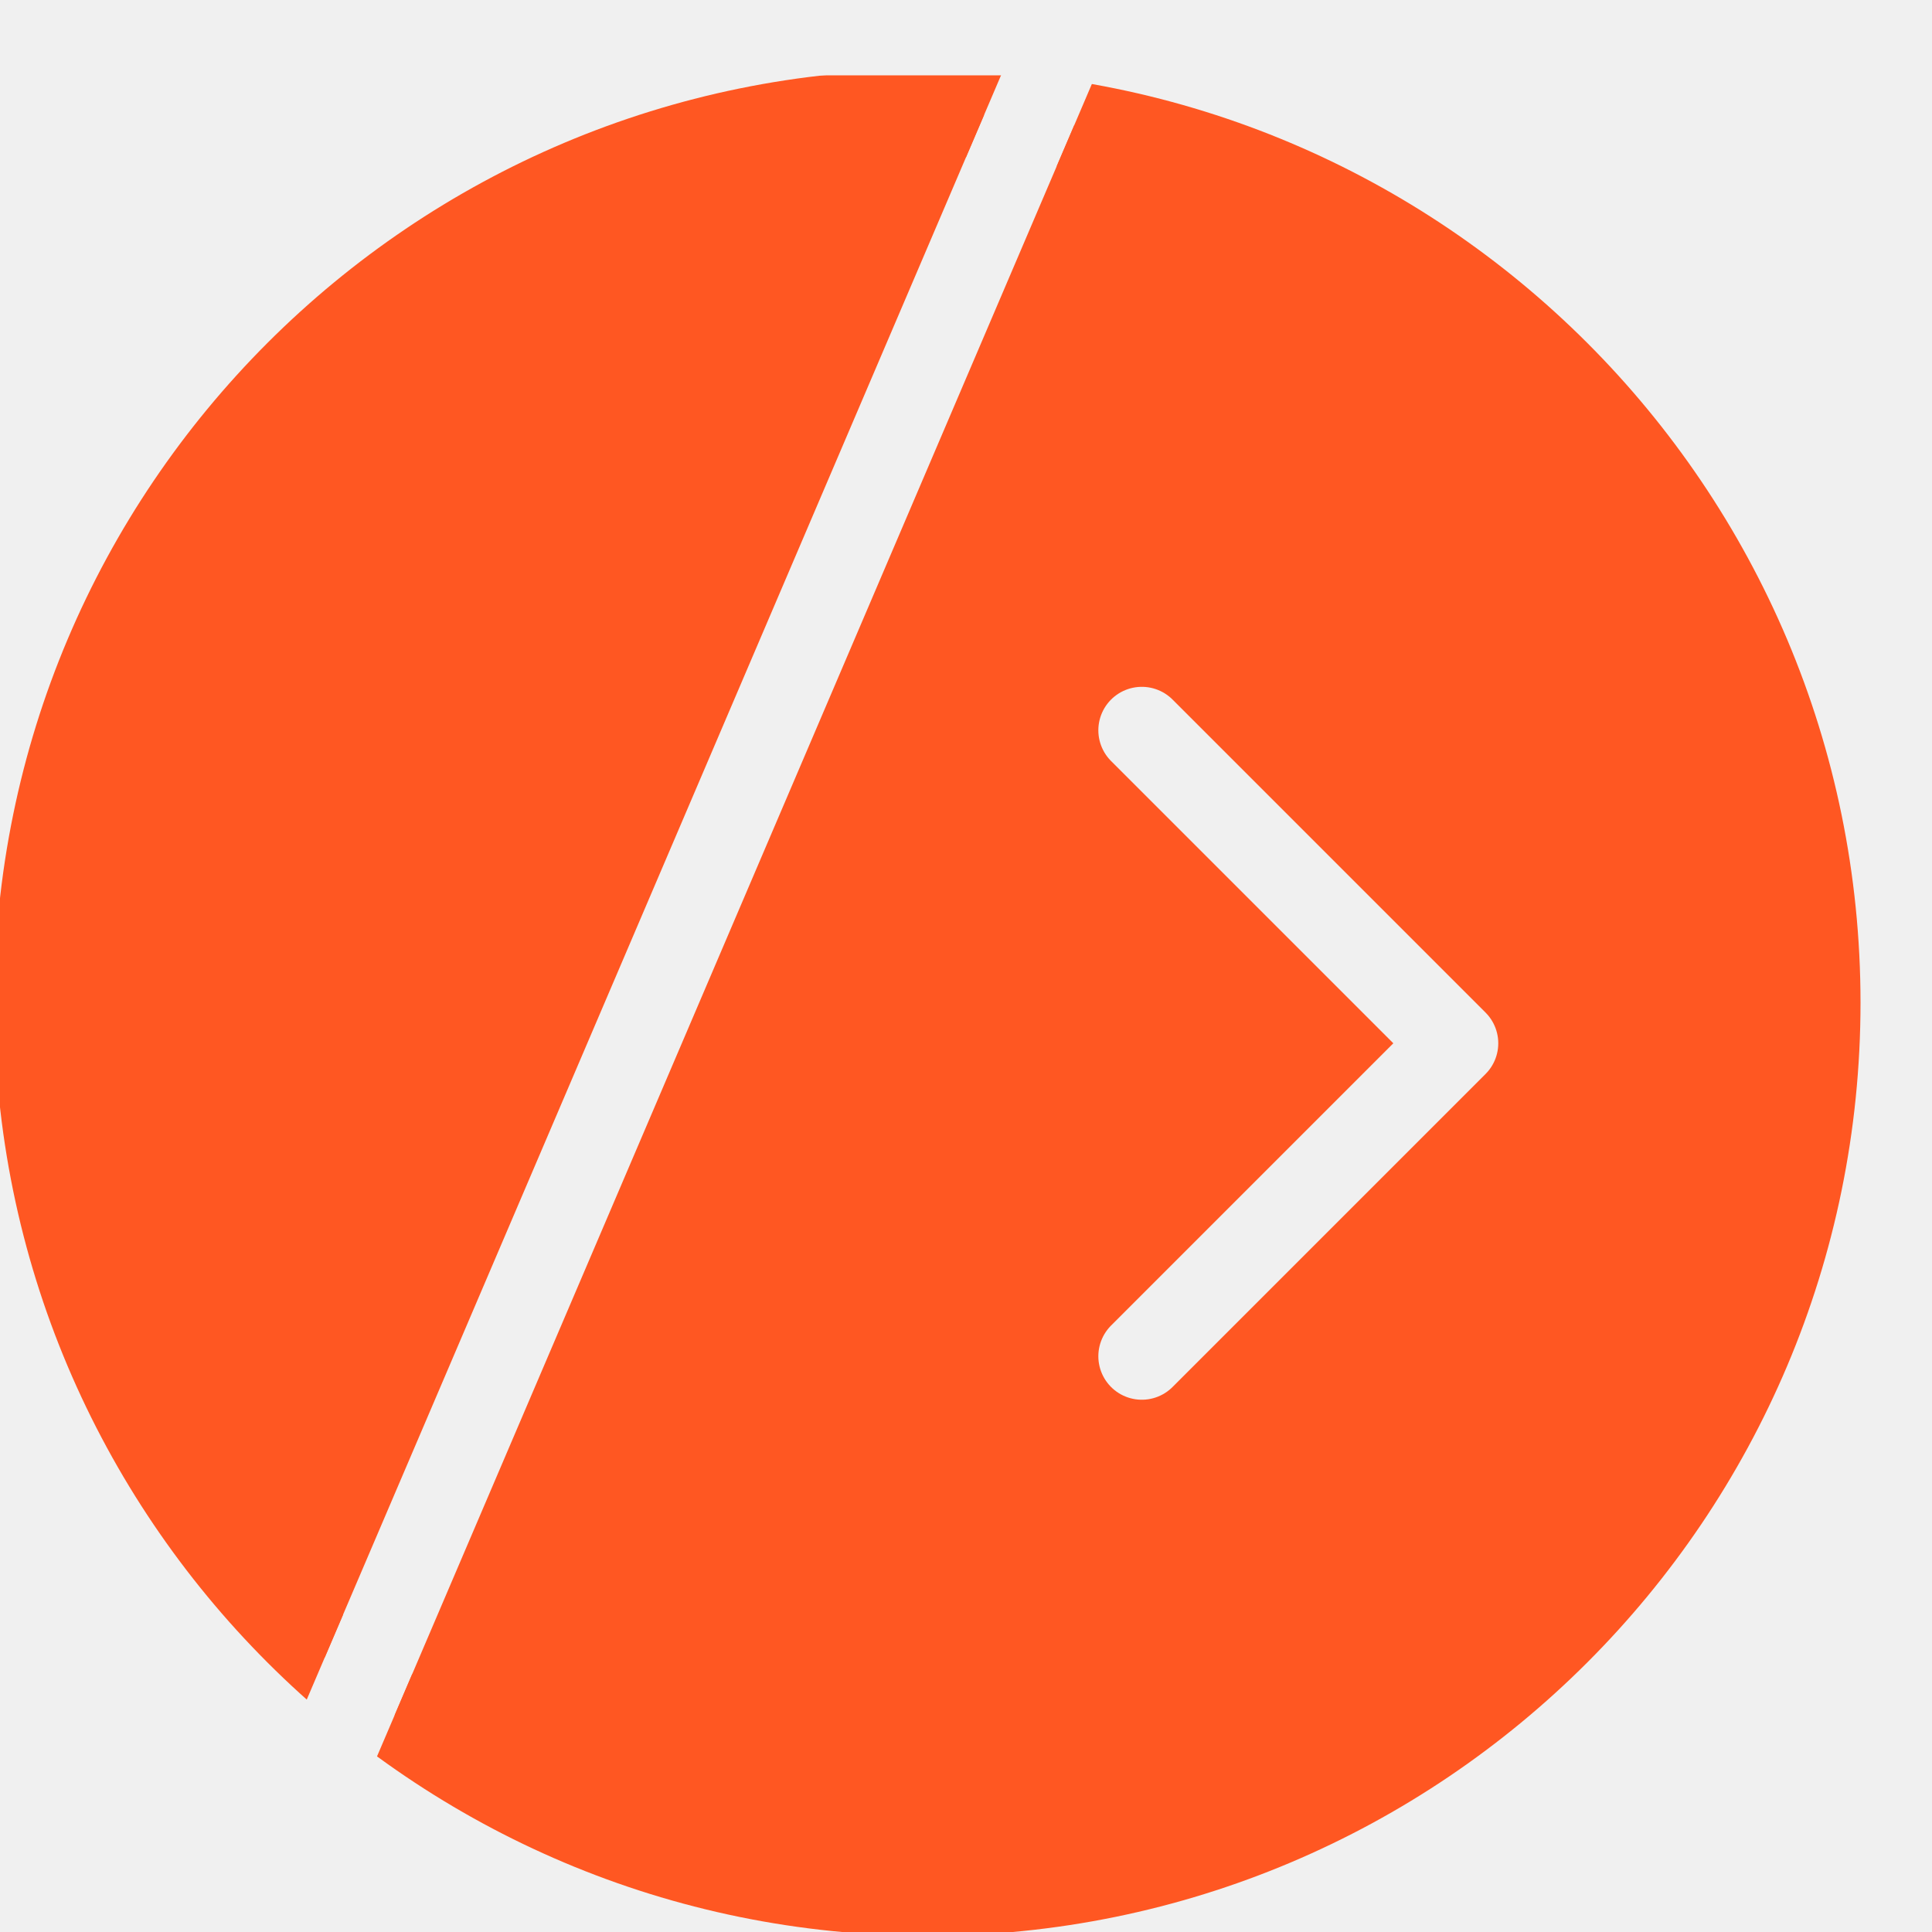
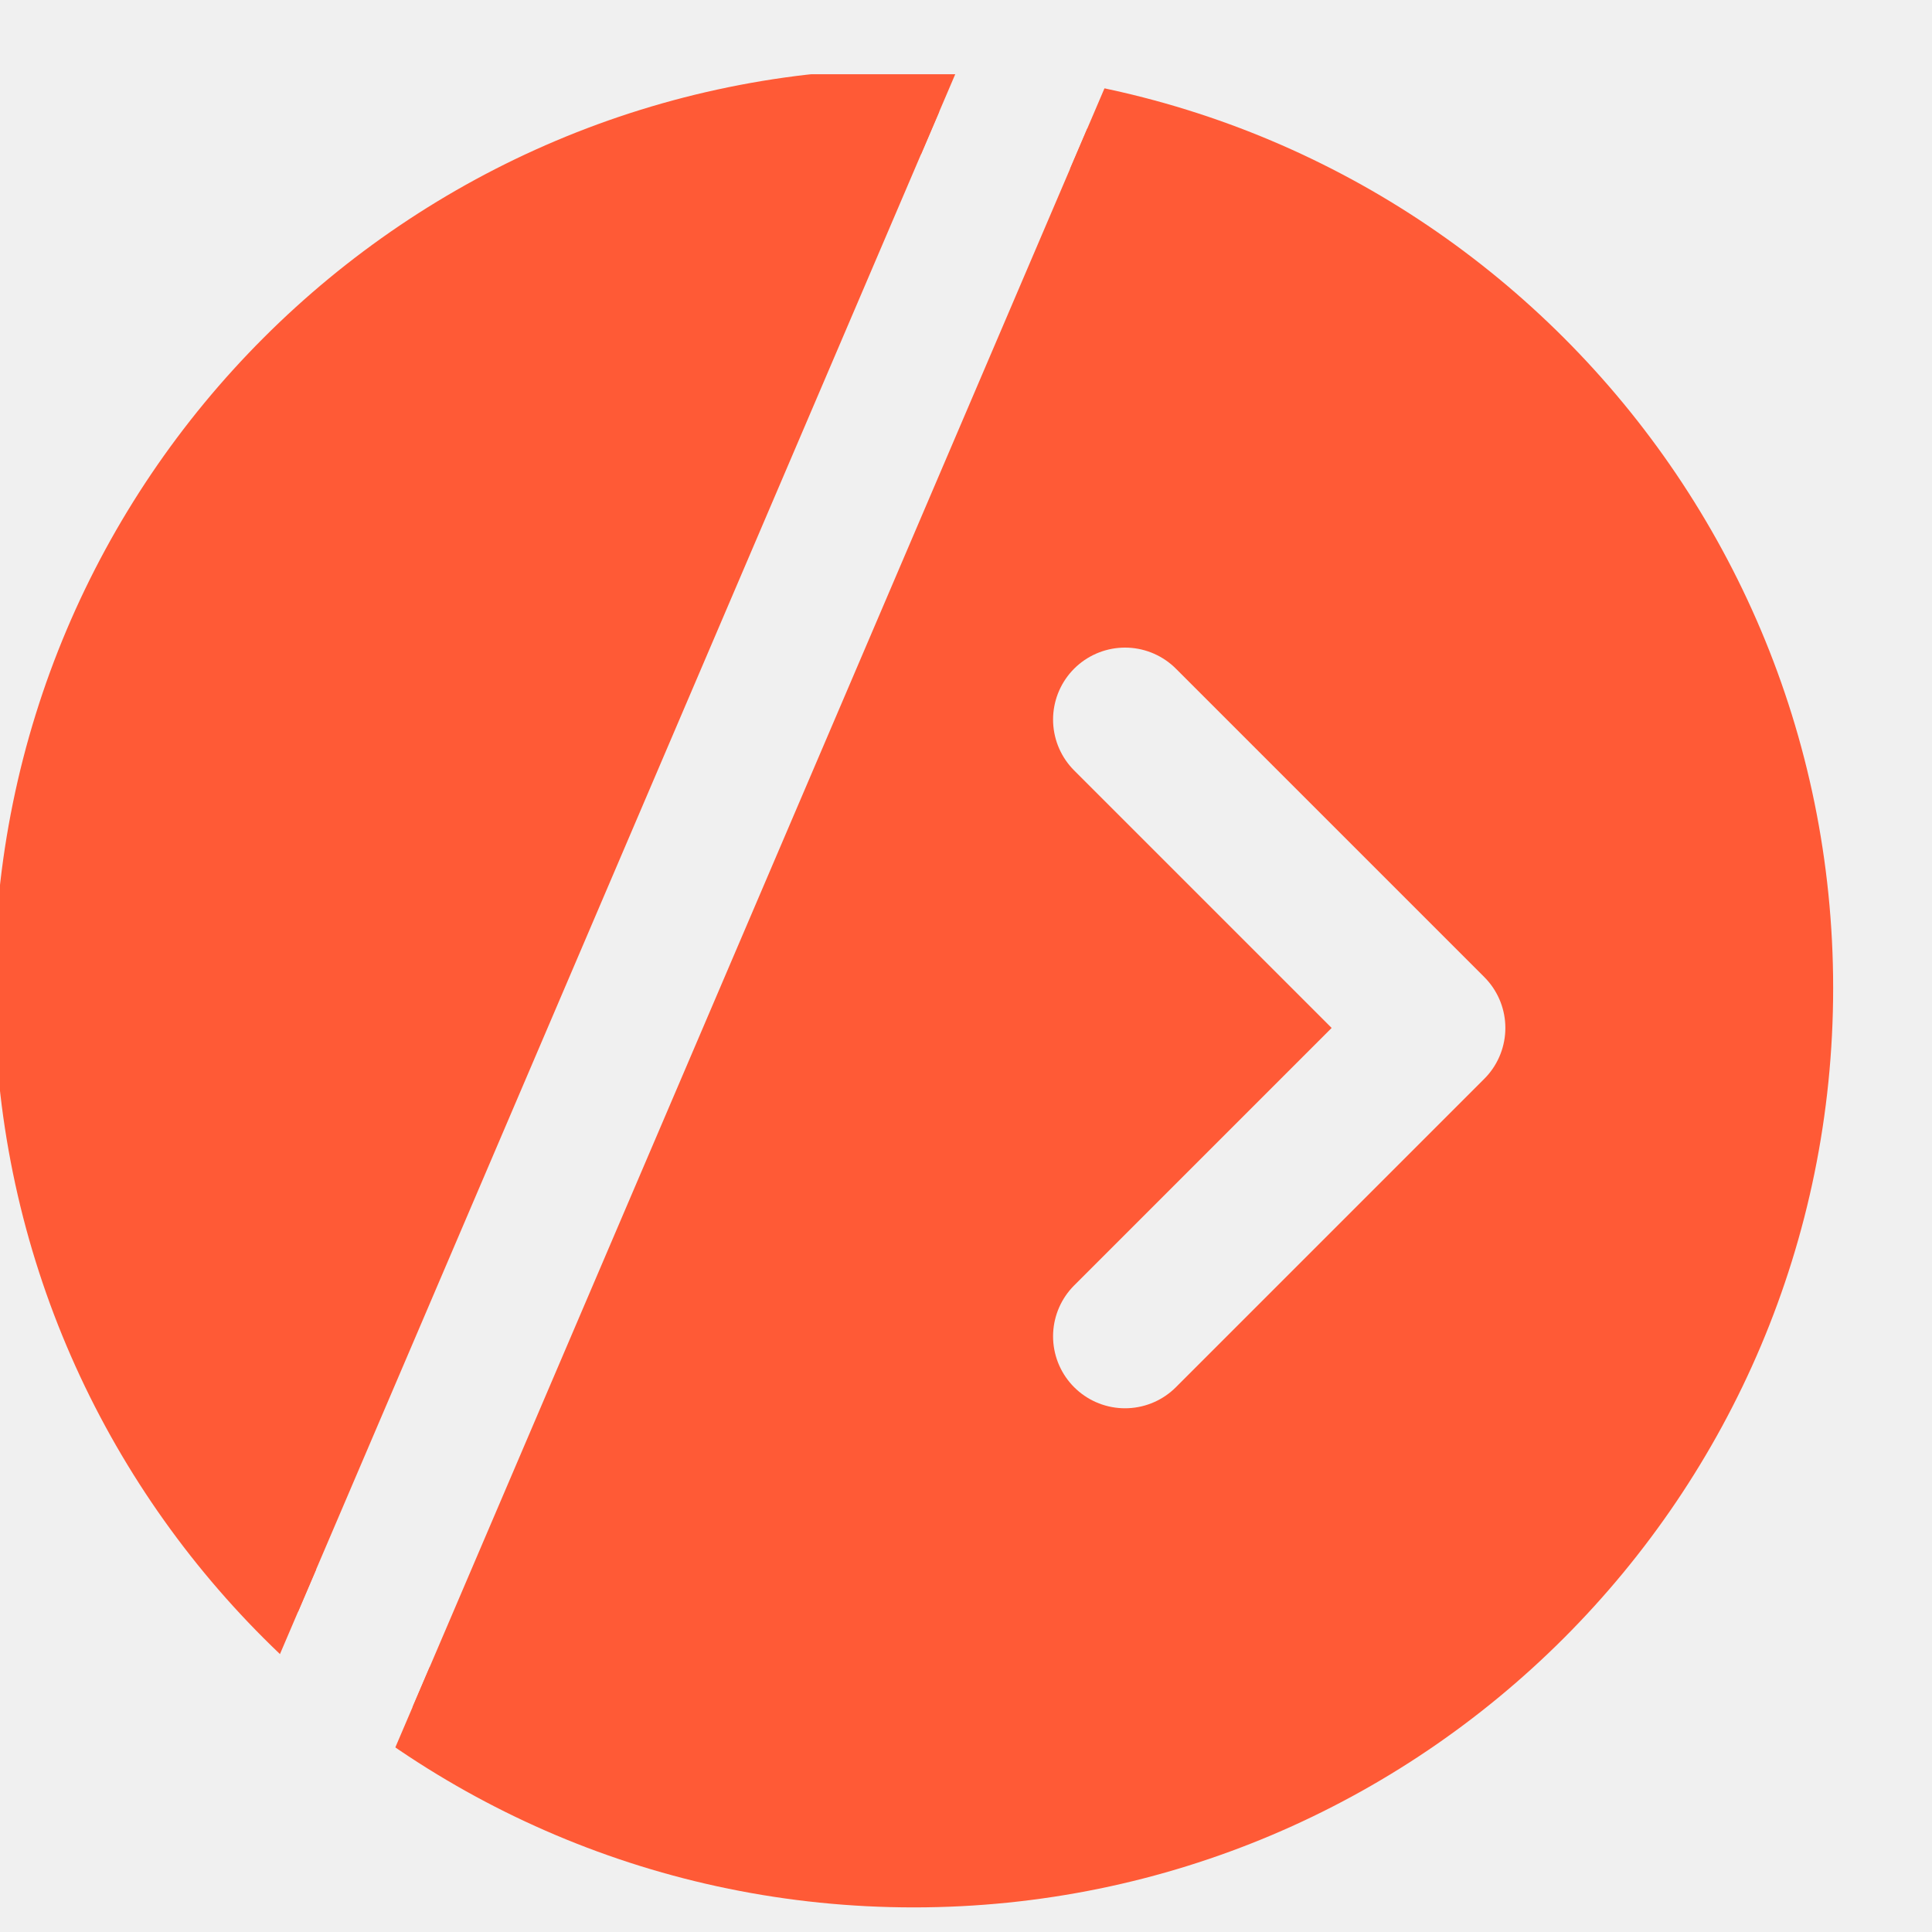
- <svg xmlns="http://www.w3.org/2000/svg" viewBox="0 0 33.5 33.5" width="100%" height="100%">
+ <svg xmlns="http://www.w3.org/2000/svg" viewBox="0 0 34 34" width="100%" height="100%">
  <defs>
    <mask id="path-cutout-mask">
      <rect width="100%" height="100%" fill="#ffffff" />
-       <g fill="none" stroke="#000000" stroke-width="1.8" stroke-linecap="round" stroke-linejoin="round">
-         <path transform="translate(0.8,-0.5)" stroke-width="1.5" d="M17.50 0L4.07 31.42" />
-         <path stroke-width="1.25" transform="translate(-5.5,-1.9)  scale(1.2)" d="M21 11L25.5 15.5L21 20" />
+       <g fill="none" stroke="#000000ff" stroke-width="1.8" stroke-linecap="round" stroke-linejoin="round">
+         <path transform="translate(0.8,-0.5)" stroke-width="2.5" d="M17.50 0L4.07 31.42" />
+         <path stroke-width="2.1" transform="translate(-5.5,-1.9)  scale(1.2)" d="M21 11L25.5 15.5L21 20" />
      </g>
    </mask>
  </defs>
-   <circle transform="scale(1.005) translate(0,1.3)" cx="16" cy="16" r="15.35" fill="#FF5722" mask="url(#path-cutout-mask)" />
-   <circle transform="scale(1.005) translate(0,1.3)" cx="16" cy="16" r="15.35" fill="none" stroke="#FF5722" stroke-width="1.5" mask="url(#path-cutout-mask)" />
+   <circle transform="scale(1.005) translate(0,1.3)" cx="16" cy="16" r="15.35" fill="#FF5A36" mask="url(#path-cutout-mask)" />
+   <circle transform="scale(1.005) translate(0,1.3)" cx="16" cy="16" r="15.35" fill="none" stroke="#FF5A36" stroke-width="1.5" mask="url(#path-cutout-mask)" />
</svg>
